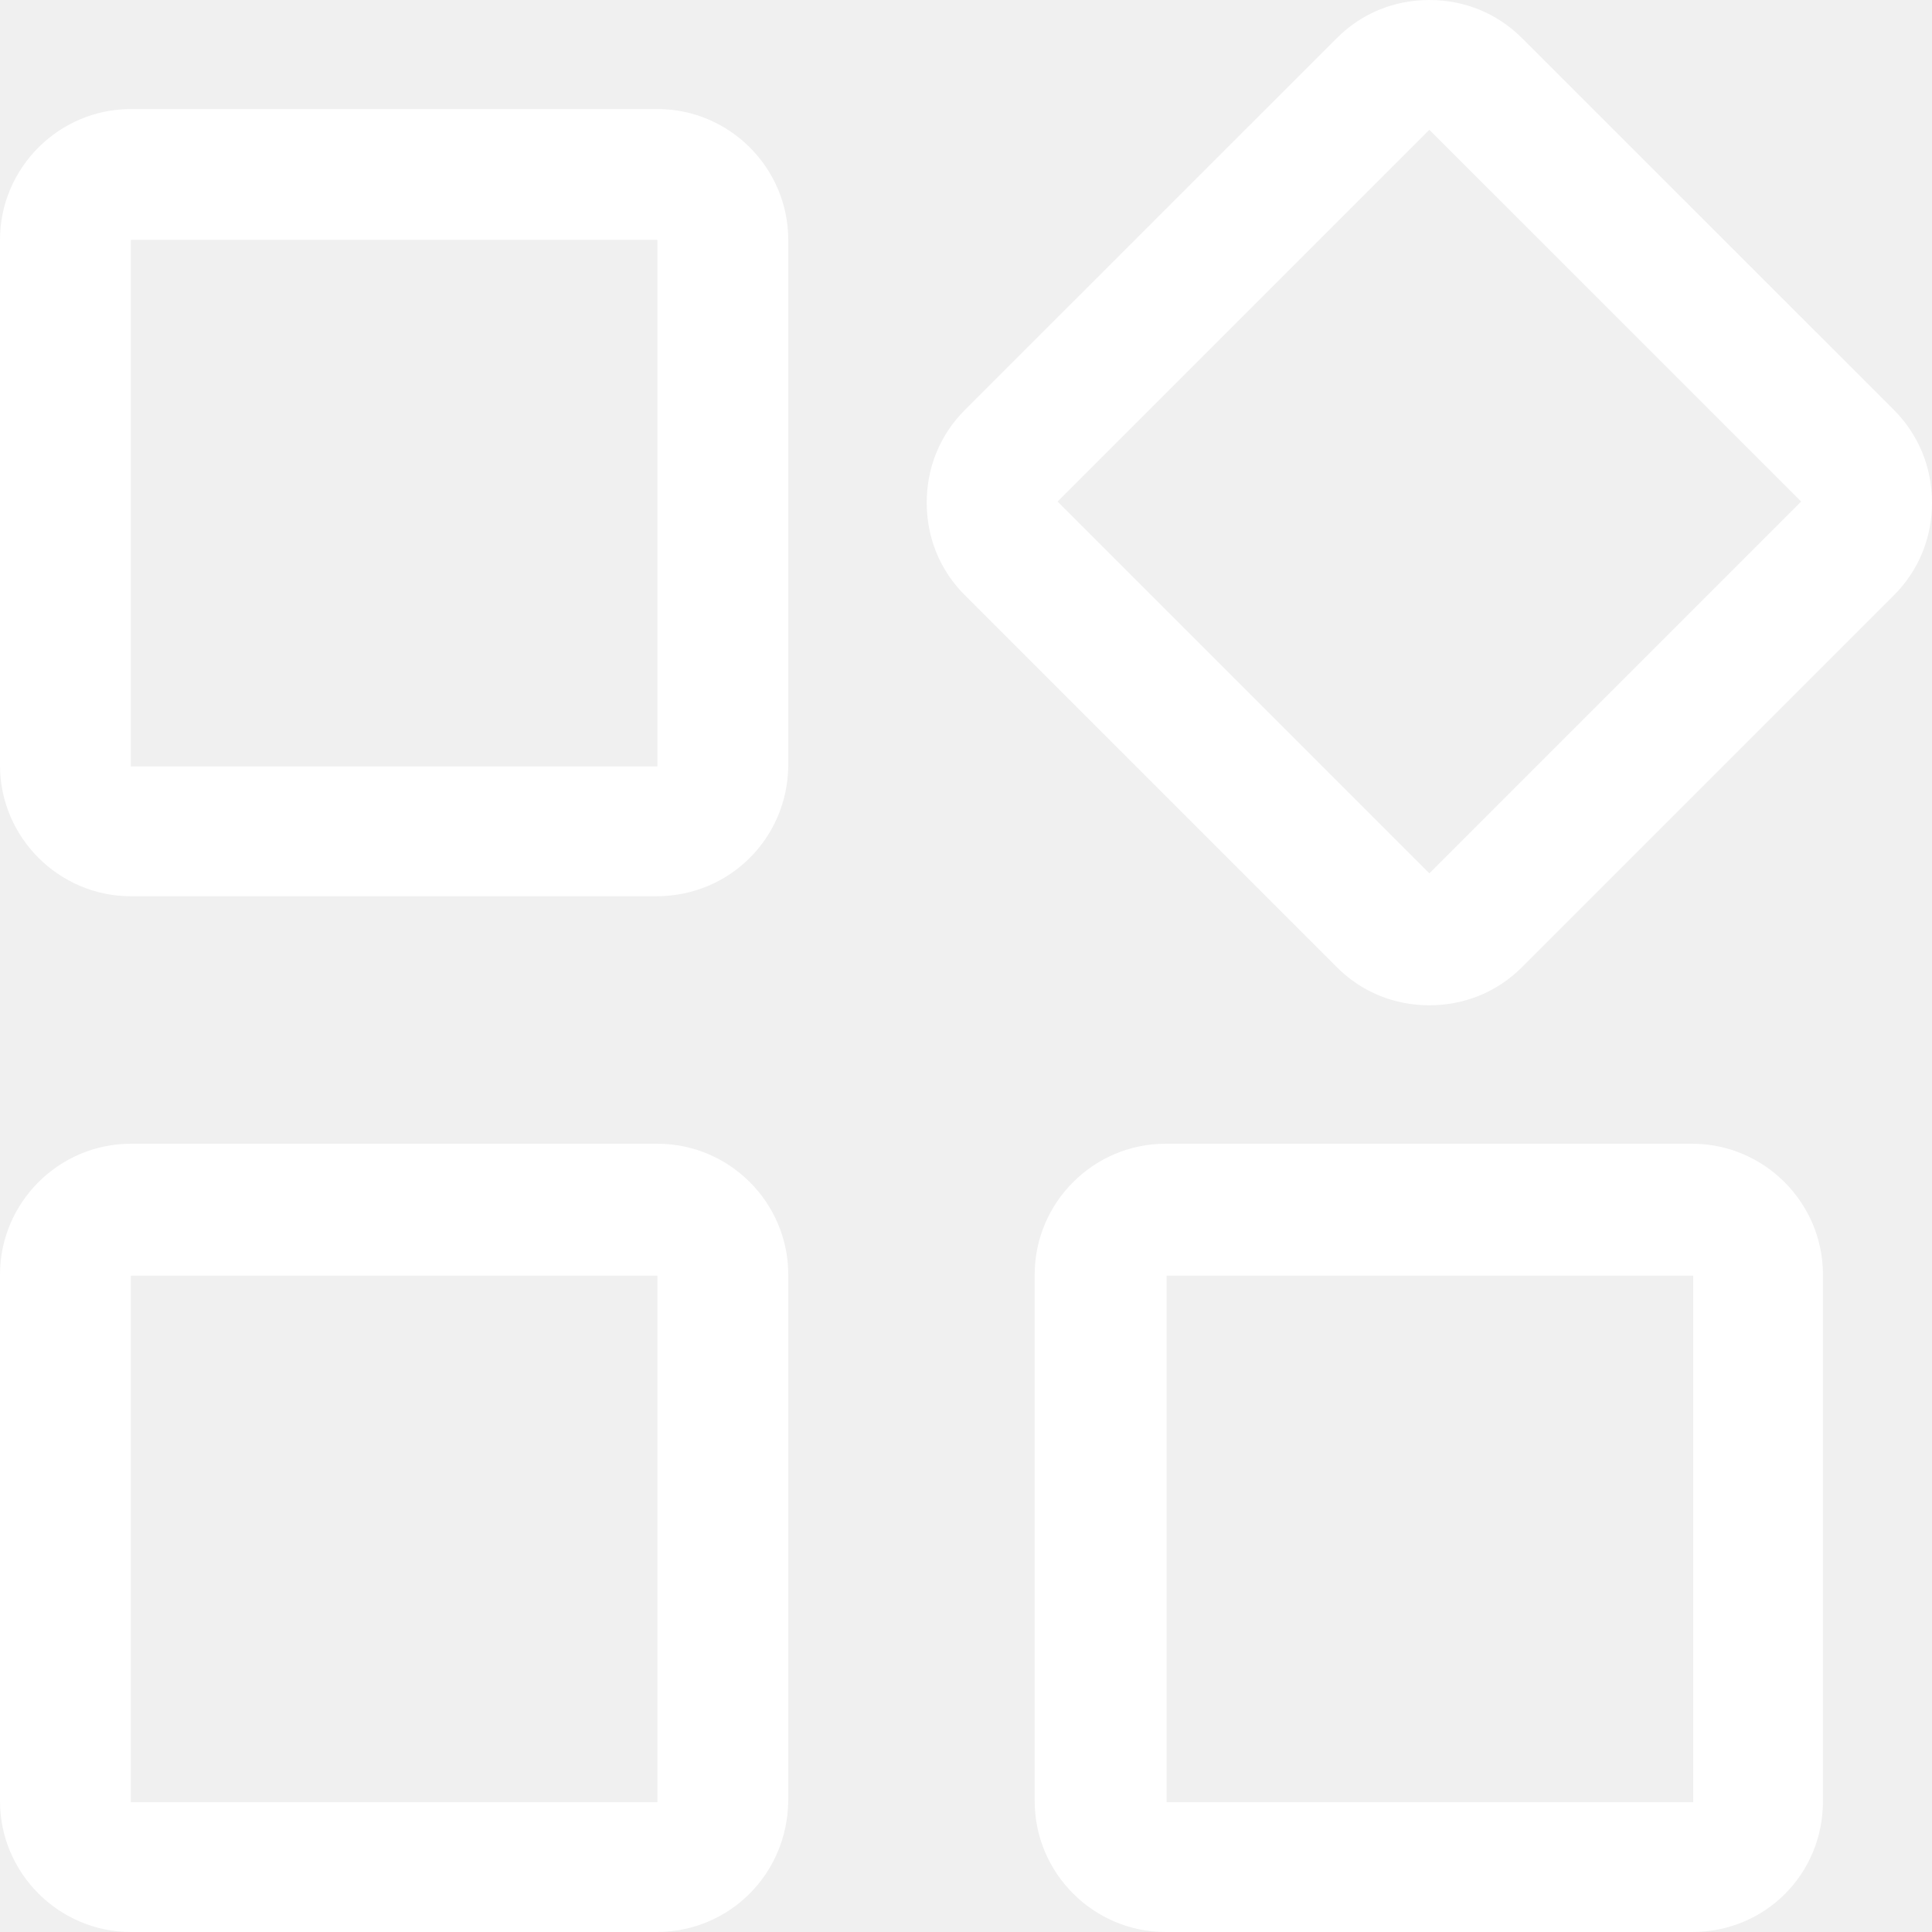
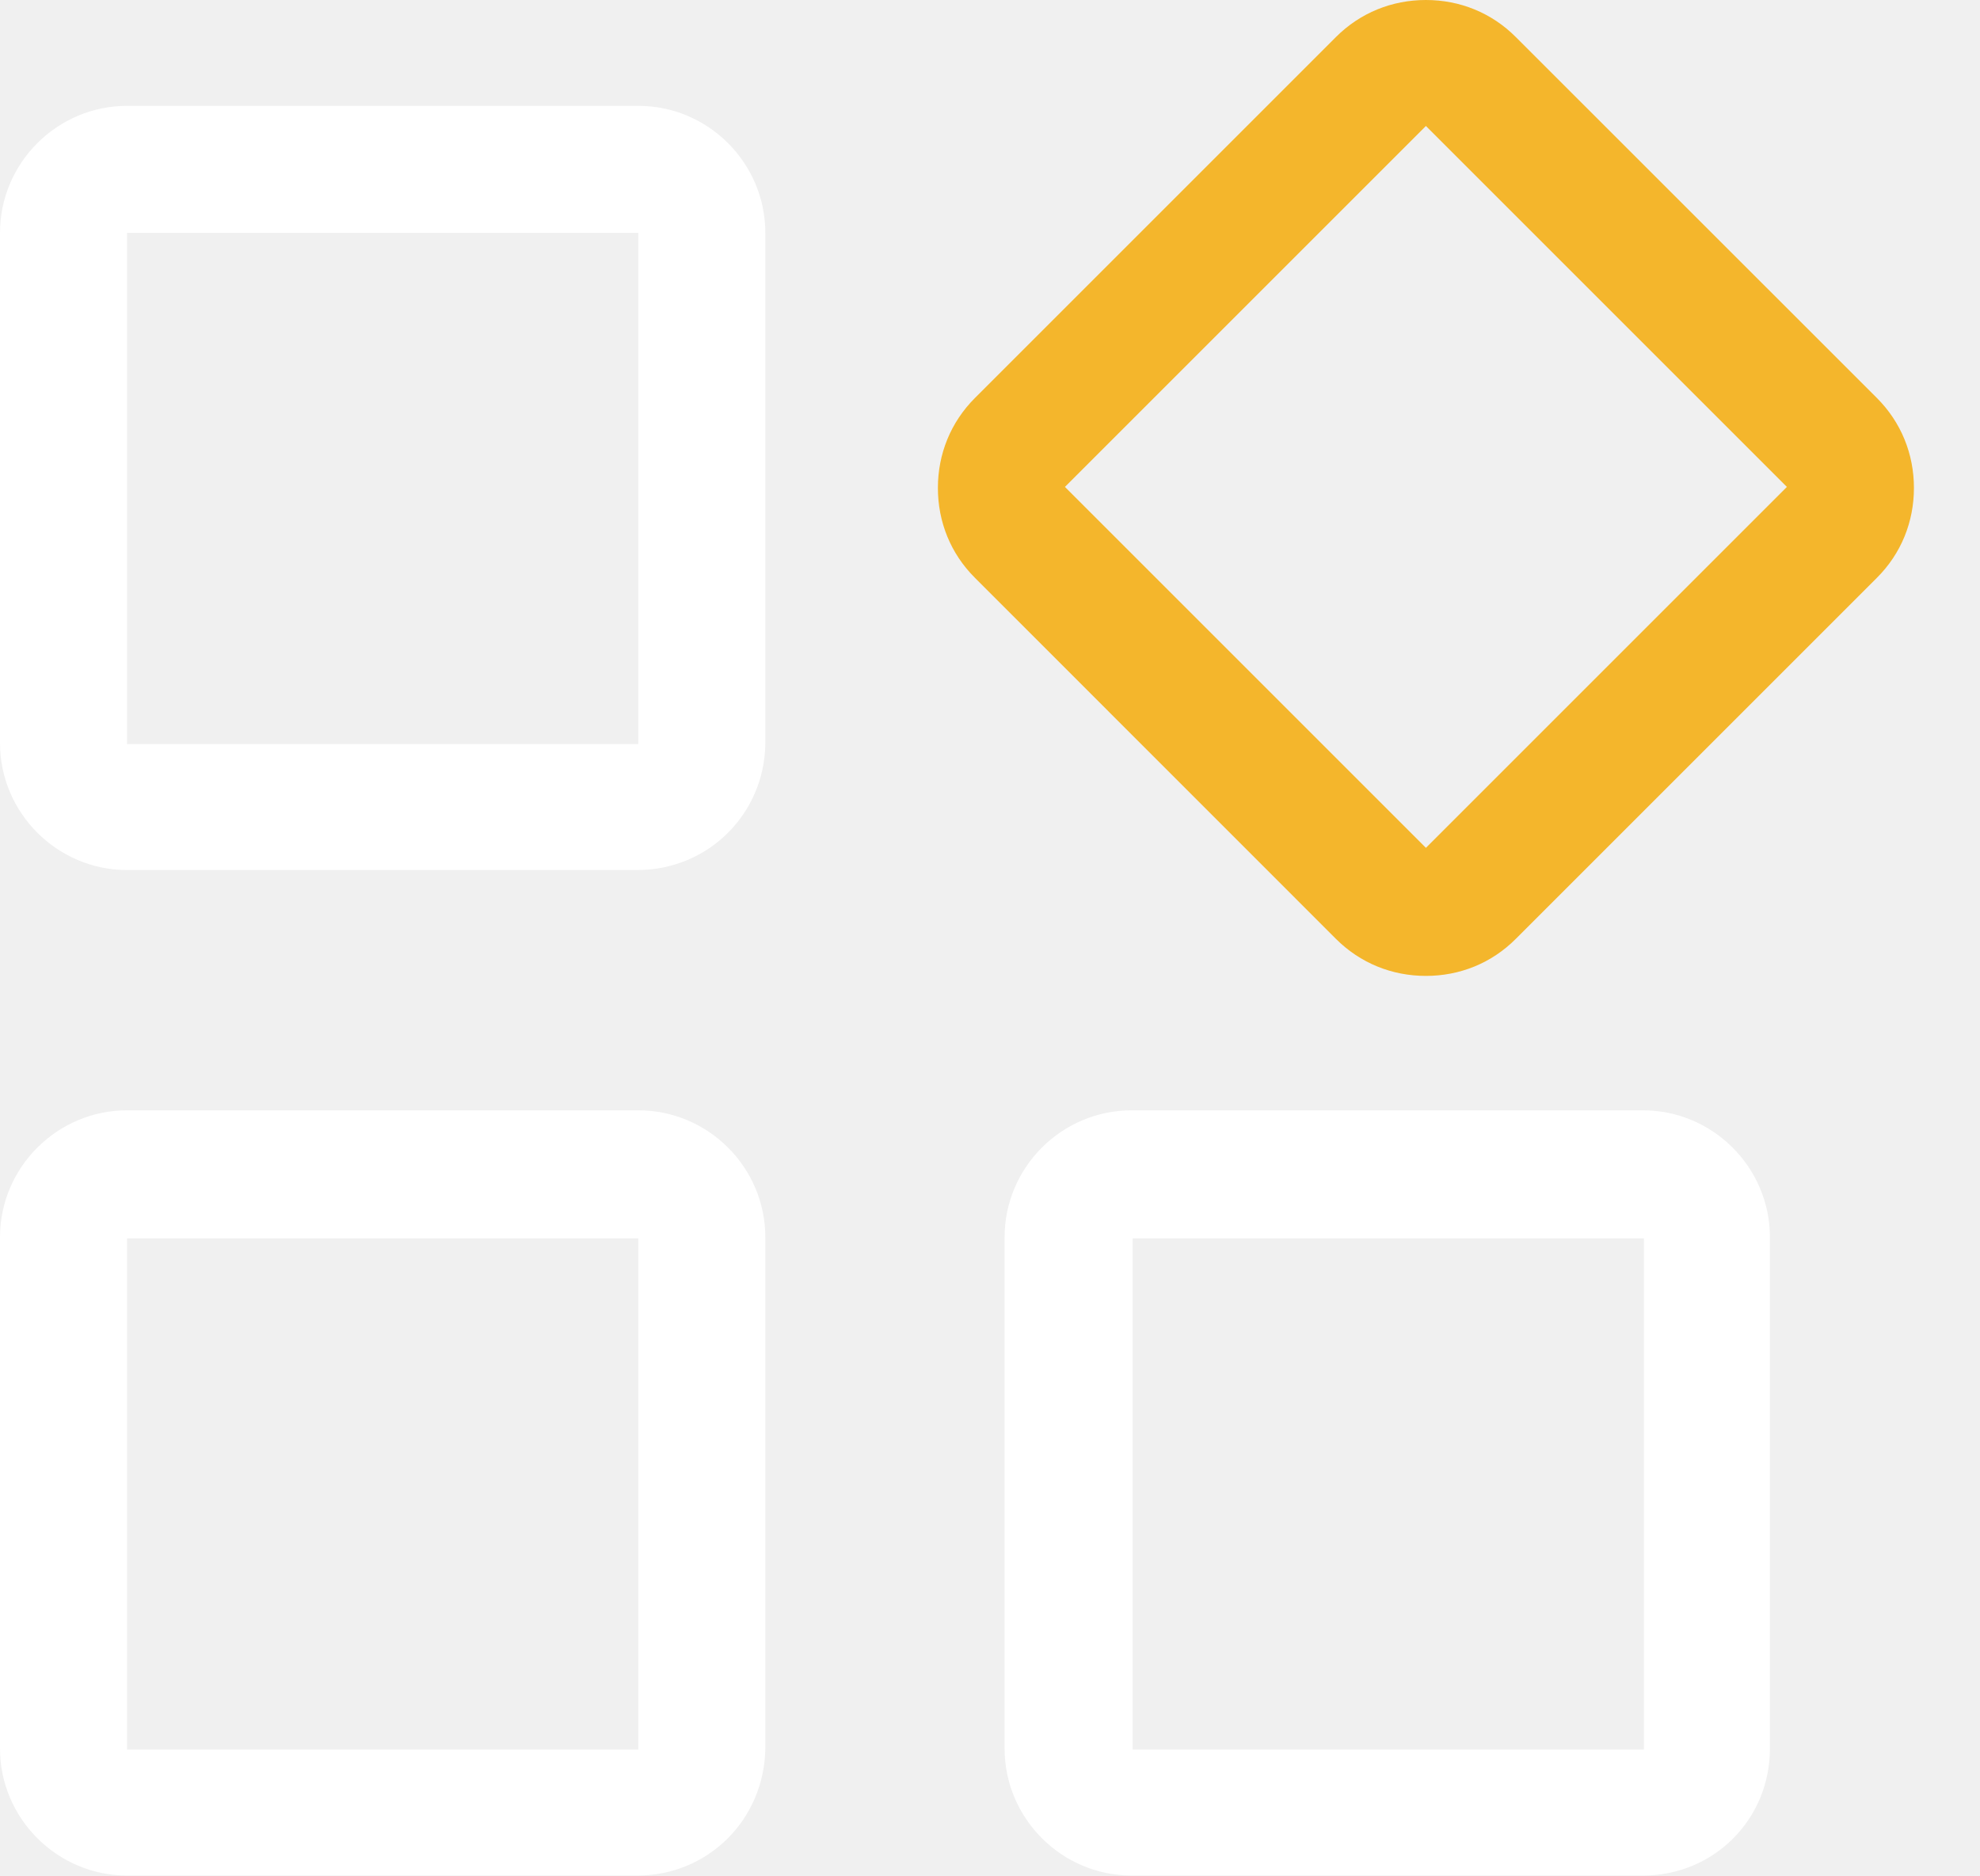
- <svg xmlns="http://www.w3.org/2000/svg" width="18" height="18" viewBox="0 0 18 18" fill="none">
-   <path id="Vector" d="M6.115 8.35H1.219C0.549 8.35 0 7.801 0 7.131V2.235C0 1.564 0.549 1.016 1.219 1.016H6.125C6.796 1.016 7.344 1.564 7.344 2.235V7.141C7.334 7.812 6.796 8.35 6.115 8.35ZM1.219 2.235V7.141H6.125V2.235H1.219ZM13.317 9.366C12.992 9.366 12.687 9.244 12.454 9.01L8.99 5.546C8.756 5.313 8.634 5.008 8.634 4.683C8.634 4.358 8.756 4.053 8.99 3.819L12.454 0.356C12.687 0.122 12.992 0 13.317 0C13.642 0 13.947 0.122 14.181 0.356L17.645 3.819C17.878 4.053 18 4.358 18 4.683C18 5.008 17.878 5.313 17.645 5.546L14.181 9.01C13.947 9.244 13.642 9.366 13.317 9.366ZM13.317 1.209L9.853 4.673L13.317 8.137L16.781 4.673L13.317 1.209ZM6.115 18H1.219C0.549 18 0 17.451 0 16.781V11.875C0 11.204 0.549 10.656 1.219 10.656H6.125C6.796 10.656 7.344 11.204 7.344 11.875V16.781C7.334 17.462 6.796 18 6.115 18ZM1.219 11.885V16.791H6.125V11.885H1.219ZM15.765 18H10.859C10.188 18 9.64 17.451 9.64 16.781V11.875C9.64 11.204 10.188 10.656 10.859 10.656H15.765C16.436 10.656 16.984 11.204 16.984 11.875V16.781C16.984 17.462 16.446 18 15.765 18ZM10.869 11.885V16.791H15.775V11.885H10.869Z" fill="white" />
+ <svg xmlns="http://www.w3.org/2000/svg" width="19" height="18" viewBox="0 0 19 18" fill="none">
+   <path d="M6.115 8.35H1.219C0.549 8.35 0 7.801 0 7.131V2.235C0 1.564 0.549 1.016 1.219 1.016H6.125C6.796 1.016 7.344 1.564 7.344 2.235V7.141C7.334 7.811 6.796 8.35 6.115 8.35ZM1.219 2.235V7.141H6.125V2.235H1.219ZM6.115 18H1.219C0.549 18 0 17.451 0 16.781V11.874C0 11.204 0.549 10.656 1.219 10.656H6.125C6.796 10.656 7.344 11.204 7.344 11.874V16.781C7.334 17.461 6.796 18 6.115 18ZM1.219 11.885V16.791H6.125V11.885H1.219ZM15.765 18H10.859C10.188 18 9.64 17.451 9.64 16.781V11.874C9.64 11.204 10.188 10.656 10.859 10.656H15.765C16.436 10.656 16.984 11.204 16.984 11.874V16.781C16.984 17.461 16.446 18 15.765 18ZM10.869 11.885V16.791H15.775V11.885H10.869Z" fill="white" />
+   <path d="M13.683 9.366C13.358 9.366 13.053 9.244 12.819 9.01L9.356 5.546C9.122 5.313 9 5.008 9 4.683C9 4.358 9.122 4.053 9.356 3.819L12.819 0.356C13.053 0.122 13.358 0 13.683 0C14.008 0 14.313 0.122 14.546 0.356L18.01 3.819C18.244 4.053 18.366 4.358 18.366 4.683C18.366 5.008 18.244 5.313 18.01 5.546L14.546 9.01C14.313 9.244 14.008 9.366 13.683 9.366ZM13.683 1.209L10.219 4.673L13.683 8.137L17.147 4.673L13.683 1.209Z" fill="#F4B62C" />
</svg>
